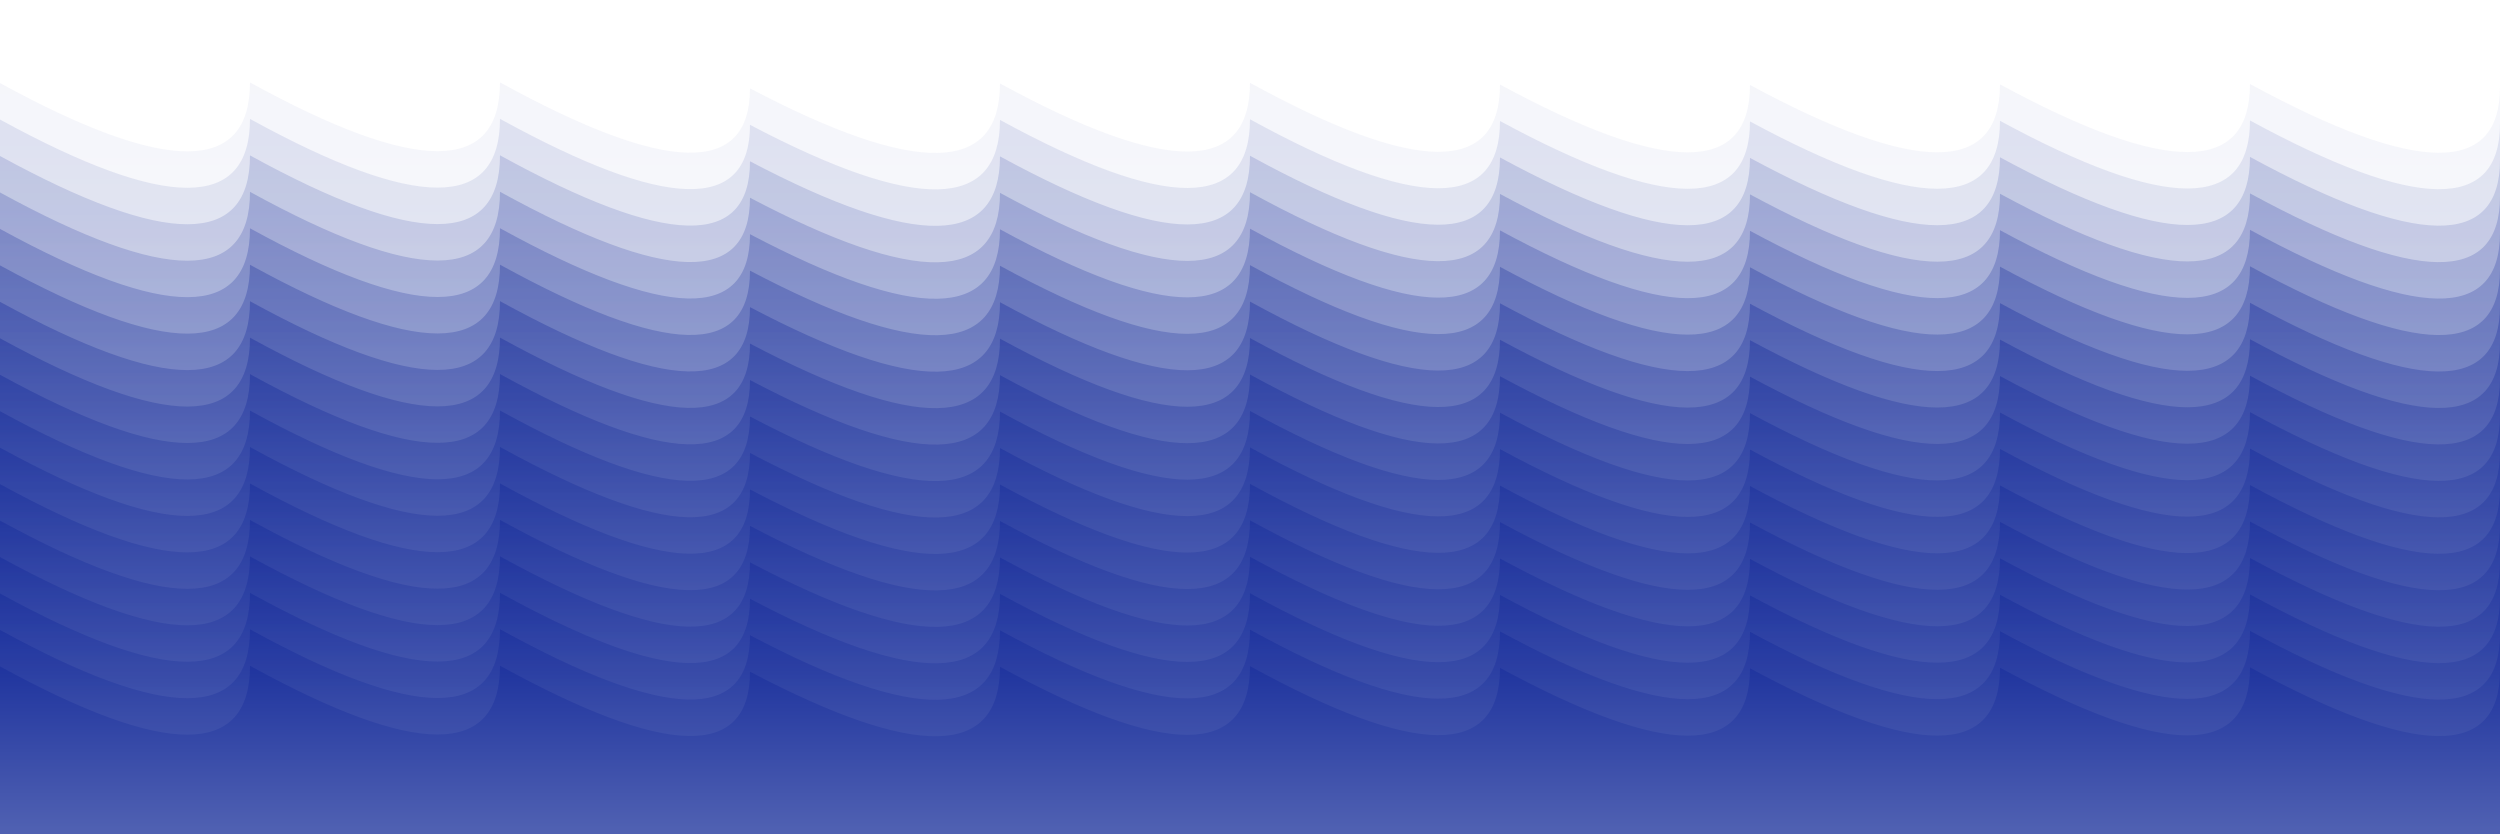
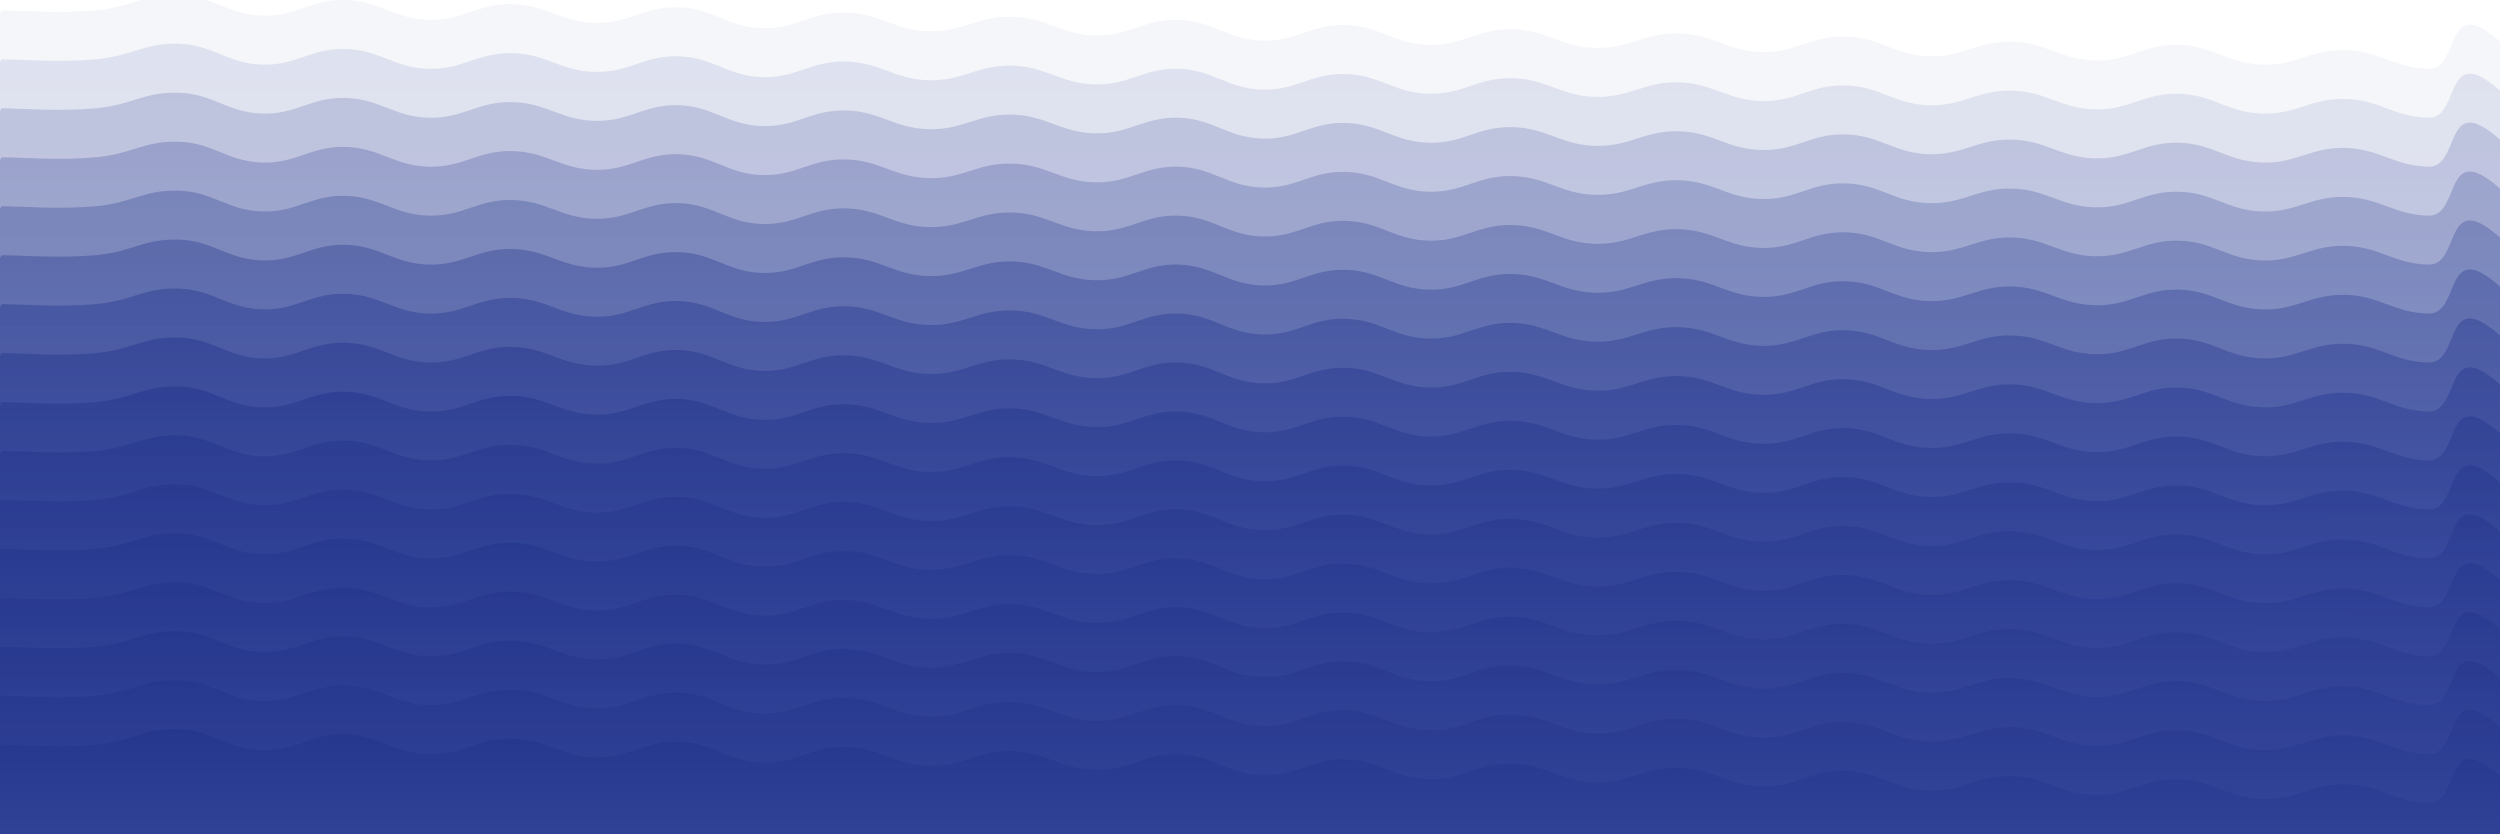
<svg xmlns="http://www.w3.org/2000/svg" version="1.1" viewBox="0 0 2400 800" opacity="1">
  <defs>
    <linearGradient x1="50%" y1="0%" x2="50%" y2="100%" id="sssurf-grad">
-       <stop stop-color="hsla(230, 67%, 37%, 1.00)" stop-opacity="1" offset="0%" />
-       <stop stop-color="hsla(226, 35%, 78%, 1.00)" stop-opacity="1" offset="100%" />
+       <stop stop-color="hsla(230, 58%, 35%, 1.00)" stop-opacity="1" offset="0%" />
+       <stop stop-color="hsl(230, 55%, 70%)" stop-opacity="1" offset="100%" />
    </linearGradient>
  </defs>
-   <g fill="url(#sssurf-grad)" transform="matrix(1,0,0,1,0,-273.8786)">
-     <path d="M 0 318.623 Q 240 450 240 318.039 Q 480 450 480 317.965 Q 720 450 720 323.715 Q 960 450 960 318.998 Q 1200 450 1200 318.387 Q 1440 450 1440 320.042 Q 1680 450 1680 320.46 Q 1920 450 1920 319.867 Q 2160 450 2160 319.521 Q 2400 450 2400 322.522 L 2400 800 L 0 800 L 0 317.757 Z" transform="matrix(1,0,0,1,0,35)" opacity="0.05" />
-     <path d="M 0 318.623 Q 240 450 240 318.039 Q 480 450 480 317.965 Q 720 450 720 323.715 Q 960 450 960 318.998 Q 1200 450 1200 318.387 Q 1440 450 1440 320.042 Q 1680 450 1680 320.46 Q 1920 450 1920 319.867 Q 2160 450 2160 319.521 Q 2400 450 2400 322.522 L 2400 800 L 0 800 L 0 317.757 Z" transform="matrix(1,0,0,1,0,70)" opacity="0.11" />
-     <path d="M 0 318.623 Q 240 450 240 318.039 Q 480 450 480 317.965 Q 720 450 720 323.715 Q 960 450 960 318.998 Q 1200 450 1200 318.387 Q 1440 450 1440 320.042 Q 1680 450 1680 320.46 Q 1920 450 1920 319.867 Q 2160 450 2160 319.521 Q 2400 450 2400 322.522 L 2400 800 L 0 800 L 0 317.757 Z" transform="matrix(1,0,0,1,0,105)" opacity="0.17" />
-     <path d="M 0 318.623 Q 240 450 240 318.039 Q 480 450 480 317.965 Q 720 450 720 323.715 Q 960 450 960 318.998 Q 1200 450 1200 318.387 Q 1440 450 1440 320.042 Q 1680 450 1680 320.46 Q 1920 450 1920 319.867 Q 2160 450 2160 319.521 Q 2400 450 2400 322.522 L 2400 800 L 0 800 L 0 317.757 Z" transform="matrix(1,0,0,1,0,140)" opacity="0.23" />
-     <path d="M 0 318.623 Q 240 450 240 318.039 Q 480 450 480 317.965 Q 720 450 720 323.715 Q 960 450 960 318.998 Q 1200 450 1200 318.387 Q 1440 450 1440 320.042 Q 1680 450 1680 320.46 Q 1920 450 1920 319.867 Q 2160 450 2160 319.521 Q 2400 450 2400 322.522 L 2400 800 L 0 800 L 0 317.757 Z" transform="matrix(1,0,0,1,0,175)" opacity="0.29" />
-     <path d="M 0 318.623 Q 240 450 240 318.039 Q 480 450 480 317.965 Q 720 450 720 323.715 Q 960 450 960 318.998 Q 1200 450 1200 318.387 Q 1440 450 1440 320.042 Q 1680 450 1680 320.46 Q 1920 450 1920 319.867 Q 2160 450 2160 319.521 Q 2400 450 2400 322.522 L 2400 800 L 0 800 L 0 317.757 Z" transform="matrix(1,0,0,1,0,210)" opacity="0.35" />
-     <path d="M 0 318.623 Q 240 450 240 318.039 Q 480 450 480 317.965 Q 720 450 720 323.715 Q 960 450 960 318.998 Q 1200 450 1200 318.387 Q 1440 450 1440 320.042 Q 1680 450 1680 320.46 Q 1920 450 1920 319.867 Q 2160 450 2160 319.521 Q 2400 450 2400 322.522 L 2400 800 L 0 800 L 0 317.757 Z" transform="matrix(1,0,0,1,0,245)" opacity="0.41" />
-     <path d="M 0 318.623 Q 240 450 240 318.039 Q 480 450 480 317.965 Q 720 450 720 323.715 Q 960 450 960 318.998 Q 1200 450 1200 318.387 Q 1440 450 1440 320.042 Q 1680 450 1680 320.46 Q 1920 450 1920 319.867 Q 2160 450 2160 319.521 Q 2400 450 2400 322.522 L 2400 800 L 0 800 L 0 317.757 Z" transform="matrix(1,0,0,1,0,280)" opacity="0.47" />
-     <path d="M 0 318.623 Q 240 450 240 318.039 Q 480 450 480 317.965 Q 720 450 720 323.715 Q 960 450 960 318.998 Q 1200 450 1200 318.387 Q 1440 450 1440 320.042 Q 1680 450 1680 320.46 Q 1920 450 1920 319.867 Q 2160 450 2160 319.521 Q 2400 450 2400 322.522 L 2400 800 L 0 800 L 0 317.757 Z" transform="matrix(1,0,0,1,0,315)" opacity="0.53" />
-     <path d="M 0 318.623 Q 240 450 240 318.039 Q 480 450 480 317.965 Q 720 450 720 323.715 Q 960 450 960 318.998 Q 1200 450 1200 318.387 Q 1440 450 1440 320.042 Q 1680 450 1680 320.46 Q 1920 450 1920 319.867 Q 2160 450 2160 319.521 Q 2400 450 2400 322.522 L 2400 800 L 0 800 L 0 317.757 Z" transform="matrix(1,0,0,1,0,350)" opacity="0.58" />
-     <path d="M 0 318.623 Q 240 450 240 318.039 Q 480 450 480 317.965 Q 720 450 720 323.715 Q 960 450 960 318.998 Q 1200 450 1200 318.387 Q 1440 450 1440 320.042 Q 1680 450 1680 320.46 Q 1920 450 1920 319.867 Q 2160 450 2160 319.521 Q 2400 450 2400 322.522 L 2400 800 L 0 800 L 0 317.757 Z" transform="matrix(1,0,0,1,0,385)" opacity="0.64" />
-     <path d="M 0 318.623 Q 240 450 240 318.039 Q 480 450 480 317.965 Q 720 450 720 323.715 Q 960 450 960 318.998 Q 1200 450 1200 318.387 Q 1440 450 1440 320.042 Q 1680 450 1680 320.46 Q 1920 450 1920 319.867 Q 2160 450 2160 319.521 Q 2400 450 2400 322.522 L 2400 800 L 0 800 L 0 317.757 Z" transform="matrix(1,0,0,1,0,420)" opacity="0.70" />
-     <path d="M 0 318.623 Q 240 450 240 318.039 Q 480 450 480 317.965 Q 720 450 720 323.715 Q 960 450 960 318.998 Q 1200 450 1200 318.387 Q 1440 450 1440 320.042 Q 1680 450 1680 320.46 Q 1920 450 1920 319.867 Q 2160 450 2160 319.521 Q 2400 450 2400 322.522 L 2400 800 L 0 800 L 0 317.757 Z" transform="matrix(1,0,0,1,0,455)" opacity="0.76" />
-     <path d="M 0 318.623 Q 240 450 240 318.039 Q 480 450 480 317.965 Q 720 450 720 323.715 Q 960 450 960 318.998 Q 1200 450 1200 318.387 Q 1440 450 1440 320.042 Q 1680 450 1680 320.46 Q 1920 450 1920 319.867 Q 2160 450 2160 319.521 Q 2400 450 2400 322.522 L 2400 800 L 0 800 L 0 317.757 Z" transform="matrix(1,0,0,1,0,490)" opacity="0.82" />
-     <path d="M 0 318.623 Q 240 450 240 318.039 Q 480 450 480 317.965 Q 720 450 720 323.715 Q 960 450 960 318.998 Q 1200 450 1200 318.387 Q 1440 450 1440 320.042 Q 1680 450 1680 320.46 Q 1920 450 1920 319.867 Q 2160 450 2160 319.521 Q 2400 450 2400 322.522 L 2400 800 L 0 800 L 0 317.757 Z" transform="matrix(1,0,0,1,0,525)" opacity="0.88" />
-     <path d="M 0 318.623 Q 240 450 240 318.039 Q 480 450 480 317.965 Q 720 450 720 323.715 Q 960 450 960 318.998 Q 1200 450 1200 318.387 Q 1440 450 1440 320.042 Q 1680 450 1680 320.46 Q 1920 450 1920 319.867 Q 2160 450 2160 319.521 Q 2400 450 2400 322.522 L 2400 800 L 0 800 L 0 317.757 Z" transform="matrix(1,0,0,1,0,560)" opacity="0.94" />
-     <path d="M 0 318.623 Q 240 450 240 318.039 Q 480 450 480 317.965 Q 720 450 720 323.715 Q 960 450 960 318.998 Q 1200 450 1200 318.387 Q 1440 450 1440 320.042 Q 1680 450 1680 320.46 Q 1920 450 1920 319.867 Q 2160 450 2160 319.521 Q 2400 450 2400 322.522 L 2400 800 L 0 800 L 0 317.757 Z" transform="matrix(1,0,0,1,0,595)" opacity="1.00" />
+   <g fill="url(#sssurf-grad)" transform="matrix(1,0,0,1,11.51001,-46.97019)">
+     <path d="M-10,10C8.75,10,44.583,13.125,80,10C115.417,6.875,126.667,-6.042,160,-5C193.333,-3.958,206.667,13.958,240,15C273.333,16.042,286.667,-0.833,320,0C353.333,0.833,366.667,18.167,400,19C433.333,19.833,446.667,3.375,480,4C513.333,4.625,526.667,21.375,560,22C593.333,22.625,606.667,5.958,640,7C673.333,8.042,686.667,25.958,720,27C753.333,28.042,766.667,11.375,800,12C833.333,12.625,846.667,29.167,880,30C913.333,30.833,926.667,15.167,960,16C993.333,16.833,1006.667,33.375,1040,34C1073.333,34.625,1086.667,17.958,1120,19C1153.333,20.042,1166.667,37.958,1200,39C1233.333,40.042,1246.667,23.167,1280,24C1313.333,24.833,1326.667,42.167,1360,43C1393.333,43.833,1406.667,27.375,1440,28C1473.333,28.625,1486.667,45.167,1520,46C1553.333,46.833,1566.667,31.167,1600,32C1633.333,32.833,1646.667,49.375,1680,50C1713.333,50.625,1726.667,34.167,1760,35C1793.333,35.833,1806.667,52.958,1840,54C1873.333,55.042,1886.667,39.167,1920,40C1953.333,40.833,1966.667,57.375,2000,58C2033.333,58.625,2046.667,42.167,2080,43C2113.333,43.833,2126.667,60.958,2160,62C2193.333,63.042,2206.667,47.167,2240,48C2273.333,48.833,2286.667,65.375,2320,66C2353.333,66.625,2331.25,-18.583,2400,51C2468.75,120.583,3254.167,223.125,2650,400C2045.833,576.875,156.25,795.833,-500,900" transform="matrix(1,0,0,1,0,47)" opacity="0.05" />
+     <path d="M-10,10C8.75,10,44.583,13.125,80,10C115.417,6.875,126.667,-6.042,160,-5C193.333,-3.958,206.667,13.958,240,15C273.333,16.042,286.667,-0.833,320,0C353.333,0.833,366.667,18.167,400,19C433.333,19.833,446.667,3.375,480,4C513.333,4.625,526.667,21.375,560,22C593.333,22.625,606.667,5.958,640,7C673.333,8.042,686.667,25.958,720,27C753.333,28.042,766.667,11.375,800,12C833.333,12.625,846.667,29.167,880,30C913.333,30.833,926.667,15.167,960,16C993.333,16.833,1006.667,33.375,1040,34C1073.333,34.625,1086.667,17.958,1120,19C1153.333,20.042,1166.667,37.958,1200,39C1233.333,40.042,1246.667,23.167,1280,24C1313.333,24.833,1326.667,42.167,1360,43C1393.333,43.833,1406.667,27.375,1440,28C1473.333,28.625,1486.667,45.167,1520,46C1553.333,46.833,1566.667,31.167,1600,32C1633.333,32.833,1646.667,49.375,1680,50C1713.333,50.625,1726.667,34.167,1760,35C1793.333,35.833,1806.667,52.958,1840,54C1873.333,55.042,1886.667,39.167,1920,40C1953.333,40.833,1966.667,57.375,2000,58C2033.333,58.625,2046.667,42.167,2080,43C2113.333,43.833,2126.667,60.958,2160,62C2193.333,63.042,2206.667,47.167,2240,48C2273.333,48.833,2286.667,65.375,2320,66C2353.333,66.625,2331.25,-18.583,2400,51C2468.75,120.583,3254.167,223.125,2650,400C2045.833,576.875,156.25,795.833,-500,900" transform="matrix(1,0,0,1,0,94)" opacity="0.11" />
+     <path d="M-10,10C8.75,10,44.583,13.125,80,10C115.417,6.875,126.667,-6.042,160,-5C193.333,-3.958,206.667,13.958,240,15C273.333,16.042,286.667,-0.833,320,0C353.333,0.833,366.667,18.167,400,19C433.333,19.833,446.667,3.375,480,4C513.333,4.625,526.667,21.375,560,22C593.333,22.625,606.667,5.958,640,7C673.333,8.042,686.667,25.958,720,27C753.333,28.042,766.667,11.375,800,12C833.333,12.625,846.667,29.167,880,30C913.333,30.833,926.667,15.167,960,16C993.333,16.833,1006.667,33.375,1040,34C1073.333,34.625,1086.667,17.958,1120,19C1153.333,20.042,1166.667,37.958,1200,39C1233.333,40.042,1246.667,23.167,1280,24C1313.333,24.833,1326.667,42.167,1360,43C1393.333,43.833,1406.667,27.375,1440,28C1473.333,28.625,1486.667,45.167,1520,46C1553.333,46.833,1566.667,31.167,1600,32C1633.333,32.833,1646.667,49.375,1680,50C1713.333,50.625,1726.667,34.167,1760,35C1793.333,35.833,1806.667,52.958,1840,54C1873.333,55.042,1886.667,39.167,1920,40C1953.333,40.833,1966.667,57.375,2000,58C2033.333,58.625,2046.667,42.167,2080,43C2113.333,43.833,2126.667,60.958,2160,62C2193.333,63.042,2206.667,47.167,2240,48C2273.333,48.833,2286.667,65.375,2320,66C2353.333,66.625,2331.25,-18.583,2400,51C2468.75,120.583,3254.167,223.125,2650,400C2045.833,576.875,156.25,795.833,-500,900" transform="matrix(1,0,0,1,0,141)" opacity="0.18" />
+     <path d="M-10,10C8.75,10,44.583,13.125,80,10C115.417,6.875,126.667,-6.042,160,-5C193.333,-3.958,206.667,13.958,240,15C273.333,16.042,286.667,-0.833,320,0C353.333,0.833,366.667,18.167,400,19C433.333,19.833,446.667,3.375,480,4C513.333,4.625,526.667,21.375,560,22C593.333,22.625,606.667,5.958,640,7C673.333,8.042,686.667,25.958,720,27C753.333,28.042,766.667,11.375,800,12C833.333,12.625,846.667,29.167,880,30C913.333,30.833,926.667,15.167,960,16C993.333,16.833,1006.667,33.375,1040,34C1073.333,34.625,1086.667,17.958,1120,19C1153.333,20.042,1166.667,37.958,1200,39C1233.333,40.042,1246.667,23.167,1280,24C1313.333,24.833,1326.667,42.167,1360,43C1393.333,43.833,1406.667,27.375,1440,28C1473.333,28.625,1486.667,45.167,1520,46C1553.333,46.833,1566.667,31.167,1600,32C1633.333,32.833,1646.667,49.375,1680,50C1713.333,50.625,1726.667,34.167,1760,35C1793.333,35.833,1806.667,52.958,1840,54C1873.333,55.042,1886.667,39.167,1920,40C1953.333,40.833,1966.667,57.375,2000,58C2033.333,58.625,2046.667,42.167,2080,43C2113.333,43.833,2126.667,60.958,2160,62C2193.333,63.042,2206.667,47.167,2240,48C2273.333,48.833,2286.667,65.375,2320,66C2353.333,66.625,2331.25,-18.583,2400,51C2468.75,120.583,3254.167,223.125,2650,400C2045.833,576.875,156.25,795.833,-500,900" transform="matrix(1,0,0,1,0,188)" opacity="0.24" />
+     <path d="M-10,10C8.75,10,44.583,13.125,80,10C115.417,6.875,126.667,-6.042,160,-5C193.333,-3.958,206.667,13.958,240,15C273.333,16.042,286.667,-0.833,320,0C353.333,0.833,366.667,18.167,400,19C433.333,19.833,446.667,3.375,480,4C513.333,4.625,526.667,21.375,560,22C593.333,22.625,606.667,5.958,640,7C673.333,8.042,686.667,25.958,720,27C753.333,28.042,766.667,11.375,800,12C833.333,12.625,846.667,29.167,880,30C913.333,30.833,926.667,15.167,960,16C993.333,16.833,1006.667,33.375,1040,34C1073.333,34.625,1086.667,17.958,1120,19C1153.333,20.042,1166.667,37.958,1200,39C1233.333,40.042,1246.667,23.167,1280,24C1313.333,24.833,1326.667,42.167,1360,43C1393.333,43.833,1406.667,27.375,1440,28C1473.333,28.625,1486.667,45.167,1520,46C1553.333,46.833,1566.667,31.167,1600,32C1633.333,32.833,1646.667,49.375,1680,50C1713.333,50.625,1726.667,34.167,1760,35C1793.333,35.833,1806.667,52.958,1840,54C1873.333,55.042,1886.667,39.167,1920,40C1953.333,40.833,1966.667,57.375,2000,58C2033.333,58.625,2046.667,42.167,2080,43C2113.333,43.833,2126.667,60.958,2160,62C2193.333,63.042,2206.667,47.167,2240,48C2273.333,48.833,2286.667,65.375,2320,66C2353.333,66.625,2331.25,-18.583,2400,51C2468.75,120.583,3254.167,223.125,2650,400C2045.833,576.875,156.25,795.833,-500,900" transform="matrix(1,0,0,1,0,235)" opacity="0.30" />
+     <path d="M-10,10C8.75,10,44.583,13.125,80,10C115.417,6.875,126.667,-6.042,160,-5C193.333,-3.958,206.667,13.958,240,15C273.333,16.042,286.667,-0.833,320,0C353.333,0.833,366.667,18.167,400,19C433.333,19.833,446.667,3.375,480,4C513.333,4.625,526.667,21.375,560,22C593.333,22.625,606.667,5.958,640,7C673.333,8.042,686.667,25.958,720,27C753.333,28.042,766.667,11.375,800,12C833.333,12.625,846.667,29.167,880,30C913.333,30.833,926.667,15.167,960,16C993.333,16.833,1006.667,33.375,1040,34C1073.333,34.625,1086.667,17.958,1120,19C1153.333,20.042,1166.667,37.958,1200,39C1233.333,40.042,1246.667,23.167,1280,24C1313.333,24.833,1326.667,42.167,1360,43C1393.333,43.833,1406.667,27.375,1440,28C1473.333,28.625,1486.667,45.167,1520,46C1553.333,46.833,1566.667,31.167,1600,32C1633.333,32.833,1646.667,49.375,1680,50C1713.333,50.625,1726.667,34.167,1760,35C1793.333,35.833,1806.667,52.958,1840,54C1873.333,55.042,1886.667,39.167,1920,40C1953.333,40.833,1966.667,57.375,2000,58C2033.333,58.625,2046.667,42.167,2080,43C2113.333,43.833,2126.667,60.958,2160,62C2193.333,63.042,2206.667,47.167,2240,48C2273.333,48.833,2286.667,65.375,2320,66C2353.333,66.625,2331.25,-18.583,2400,51C2468.75,120.583,3254.167,223.125,2650,400C2045.833,576.875,156.25,795.833,-500,900" transform="matrix(1,0,0,1,0,282)" opacity="0.37" />
+     <path d="M-10,10C8.75,10,44.583,13.125,80,10C115.417,6.875,126.667,-6.042,160,-5C193.333,-3.958,206.667,13.958,240,15C273.333,16.042,286.667,-0.833,320,0C353.333,0.833,366.667,18.167,400,19C433.333,19.833,446.667,3.375,480,4C513.333,4.625,526.667,21.375,560,22C593.333,22.625,606.667,5.958,640,7C673.333,8.042,686.667,25.958,720,27C753.333,28.042,766.667,11.375,800,12C833.333,12.625,846.667,29.167,880,30C913.333,30.833,926.667,15.167,960,16C993.333,16.833,1006.667,33.375,1040,34C1073.333,34.625,1086.667,17.958,1120,19C1153.333,20.042,1166.667,37.958,1200,39C1233.333,40.042,1246.667,23.167,1280,24C1313.333,24.833,1326.667,42.167,1360,43C1393.333,43.833,1406.667,27.375,1440,28C1473.333,28.625,1486.667,45.167,1520,46C1553.333,46.833,1566.667,31.167,1600,32C1633.333,32.833,1646.667,49.375,1680,50C1713.333,50.625,1726.667,34.167,1760,35C1793.333,35.833,1806.667,52.958,1840,54C1873.333,55.042,1886.667,39.167,1920,40C1953.333,40.833,1966.667,57.375,2000,58C2033.333,58.625,2046.667,42.167,2080,43C2113.333,43.833,2126.667,60.958,2160,62C2193.333,63.042,2206.667,47.167,2240,48C2273.333,48.833,2286.667,65.375,2320,66C2353.333,66.625,2331.25,-18.583,2400,51C2468.75,120.583,3254.167,223.125,2650,400C2045.833,576.875,156.25,795.833,-500,900" transform="matrix(1,0,0,1,0,329)" opacity="0.43" />
+     <path d="M-10,10C8.75,10,44.583,13.125,80,10C115.417,6.875,126.667,-6.042,160,-5C193.333,-3.958,206.667,13.958,240,15C273.333,16.042,286.667,-0.833,320,0C353.333,0.833,366.667,18.167,400,19C433.333,19.833,446.667,3.375,480,4C513.333,4.625,526.667,21.375,560,22C593.333,22.625,606.667,5.958,640,7C673.333,8.042,686.667,25.958,720,27C753.333,28.042,766.667,11.375,800,12C833.333,12.625,846.667,29.167,880,30C913.333,30.833,926.667,15.167,960,16C993.333,16.833,1006.667,33.375,1040,34C1073.333,34.625,1086.667,17.958,1120,19C1153.333,20.042,1166.667,37.958,1200,39C1233.333,40.042,1246.667,23.167,1280,24C1313.333,24.833,1326.667,42.167,1360,43C1393.333,43.833,1406.667,27.375,1440,28C1473.333,28.625,1486.667,45.167,1520,46C1553.333,46.833,1566.667,31.167,1600,32C1633.333,32.833,1646.667,49.375,1680,50C1713.333,50.625,1726.667,34.167,1760,35C1793.333,35.833,1806.667,52.958,1840,54C1873.333,55.042,1886.667,39.167,1920,40C1953.333,40.833,1966.667,57.375,2000,58C2033.333,58.625,2046.667,42.167,2080,43C2113.333,43.833,2126.667,60.958,2160,62C2193.333,63.042,2206.667,47.167,2240,48C2273.333,48.833,2286.667,65.375,2320,66C2353.333,66.625,2331.25,-18.583,2400,51C2468.75,120.583,3254.167,223.125,2650,400C2045.833,576.875,156.25,795.833,-500,900" transform="matrix(1,0,0,1,0,376)" opacity="0.49" />
+     <path d="M-10,10C8.75,10,44.583,13.125,80,10C115.417,6.875,126.667,-6.042,160,-5C193.333,-3.958,206.667,13.958,240,15C273.333,16.042,286.667,-0.833,320,0C353.333,0.833,366.667,18.167,400,19C433.333,19.833,446.667,3.375,480,4C513.333,4.625,526.667,21.375,560,22C593.333,22.625,606.667,5.958,640,7C673.333,8.042,686.667,25.958,720,27C753.333,28.042,766.667,11.375,800,12C833.333,12.625,846.667,29.167,880,30C913.333,30.833,926.667,15.167,960,16C993.333,16.833,1006.667,33.375,1040,34C1073.333,34.625,1086.667,17.958,1120,19C1153.333,20.042,1166.667,37.958,1200,39C1233.333,40.042,1246.667,23.167,1280,24C1313.333,24.833,1326.667,42.167,1360,43C1393.333,43.833,1406.667,27.375,1440,28C1473.333,28.625,1486.667,45.167,1520,46C1553.333,46.833,1566.667,31.167,1600,32C1633.333,32.833,1646.667,49.375,1680,50C1713.333,50.625,1726.667,34.167,1760,35C1793.333,35.833,1806.667,52.958,1840,54C1873.333,55.042,1886.667,39.167,1920,40C1953.333,40.833,1966.667,57.375,2000,58C2033.333,58.625,2046.667,42.167,2080,43C2113.333,43.833,2126.667,60.958,2160,62C2193.333,63.042,2206.667,47.167,2240,48C2273.333,48.833,2286.667,65.375,2320,66C2353.333,66.625,2331.25,-18.583,2400,51C2468.75,120.583,3254.167,223.125,2650,400C2045.833,576.875,156.25,795.833,-500,900" transform="matrix(1,0,0,1,0,423)" opacity="0.56" />
+     <path d="M-10,10C8.75,10,44.583,13.125,80,10C115.417,6.875,126.667,-6.042,160,-5C193.333,-3.958,206.667,13.958,240,15C273.333,16.042,286.667,-0.833,320,0C353.333,0.833,366.667,18.167,400,19C433.333,19.833,446.667,3.375,480,4C513.333,4.625,526.667,21.375,560,22C593.333,22.625,606.667,5.958,640,7C673.333,8.042,686.667,25.958,720,27C753.333,28.042,766.667,11.375,800,12C833.333,12.625,846.667,29.167,880,30C913.333,30.833,926.667,15.167,960,16C993.333,16.833,1006.667,33.375,1040,34C1073.333,34.625,1086.667,17.958,1120,19C1153.333,20.042,1166.667,37.958,1200,39C1233.333,40.042,1246.667,23.167,1280,24C1313.333,24.833,1326.667,42.167,1360,43C1393.333,43.833,1406.667,27.375,1440,28C1473.333,28.625,1486.667,45.167,1520,46C1553.333,46.833,1566.667,31.167,1600,32C1633.333,32.833,1646.667,49.375,1680,50C1713.333,50.625,1726.667,34.167,1760,35C1793.333,35.833,1806.667,52.958,1840,54C1873.333,55.042,1886.667,39.167,1920,40C1953.333,40.833,1966.667,57.375,2000,58C2033.333,58.625,2046.667,42.167,2080,43C2113.333,43.833,2126.667,60.958,2160,62C2193.333,63.042,2206.667,47.167,2240,48C2273.333,48.833,2286.667,65.375,2320,66C2353.333,66.625,2331.25,-18.583,2400,51C2468.75,120.583,3254.167,223.125,2650,400C2045.833,576.875,156.25,795.833,-500,900" transform="matrix(1,0,0,1,0,470)" opacity="0.62" />
+     <path d="M-10,10C8.75,10,44.583,13.125,80,10C115.417,6.875,126.667,-6.042,160,-5C193.333,-3.958,206.667,13.958,240,15C273.333,16.042,286.667,-0.833,320,0C353.333,0.833,366.667,18.167,400,19C433.333,19.833,446.667,3.375,480,4C513.333,4.625,526.667,21.375,560,22C593.333,22.625,606.667,5.958,640,7C673.333,8.042,686.667,25.958,720,27C753.333,28.042,766.667,11.375,800,12C833.333,12.625,846.667,29.167,880,30C913.333,30.833,926.667,15.167,960,16C993.333,16.833,1006.667,33.375,1040,34C1073.333,34.625,1086.667,17.958,1120,19C1153.333,20.042,1166.667,37.958,1200,39C1233.333,40.042,1246.667,23.167,1280,24C1313.333,24.833,1326.667,42.167,1360,43C1393.333,43.833,1406.667,27.375,1440,28C1473.333,28.625,1486.667,45.167,1520,46C1553.333,46.833,1566.667,31.167,1600,32C1633.333,32.833,1646.667,49.375,1680,50C1713.333,50.625,1726.667,34.167,1760,35C1793.333,35.833,1806.667,52.958,1840,54C1873.333,55.042,1886.667,39.167,1920,40C1953.333,40.833,1966.667,57.375,2000,58C2033.333,58.625,2046.667,42.167,2080,43C2113.333,43.833,2126.667,60.958,2160,62C2193.333,63.042,2206.667,47.167,2240,48C2273.333,48.833,2286.667,65.375,2320,66C2353.333,66.625,2331.25,-18.583,2400,51C2468.75,120.583,3254.167,223.125,2650,400C2045.833,576.875,156.25,795.833,-500,900" transform="matrix(1,0,0,1,0,517)" opacity="0.68" />
+     <path d="M-10,10C8.75,10,44.583,13.125,80,10C115.417,6.875,126.667,-6.042,160,-5C193.333,-3.958,206.667,13.958,240,15C273.333,16.042,286.667,-0.833,320,0C353.333,0.833,366.667,18.167,400,19C433.333,19.833,446.667,3.375,480,4C513.333,4.625,526.667,21.375,560,22C593.333,22.625,606.667,5.958,640,7C673.333,8.042,686.667,25.958,720,27C753.333,28.042,766.667,11.375,800,12C833.333,12.625,846.667,29.167,880,30C913.333,30.833,926.667,15.167,960,16C993.333,16.833,1006.667,33.375,1040,34C1073.333,34.625,1086.667,17.958,1120,19C1153.333,20.042,1166.667,37.958,1200,39C1233.333,40.042,1246.667,23.167,1280,24C1313.333,24.833,1326.667,42.167,1360,43C1393.333,43.833,1406.667,27.375,1440,28C1473.333,28.625,1486.667,45.167,1520,46C1553.333,46.833,1566.667,31.167,1600,32C1633.333,32.833,1646.667,49.375,1680,50C1713.333,50.625,1726.667,34.167,1760,35C1793.333,35.833,1806.667,52.958,1840,54C1873.333,55.042,1886.667,39.167,1920,40C1953.333,40.833,1966.667,57.375,2000,58C2033.333,58.625,2046.667,42.167,2080,43C2113.333,43.833,2126.667,60.958,2160,62C2193.333,63.042,2206.667,47.167,2240,48C2273.333,48.833,2286.667,65.375,2320,66C2353.333,66.625,2331.25,-18.583,2400,51C2468.75,120.583,3254.167,223.125,2650,400C2045.833,576.875,156.25,795.833,-500,900" transform="matrix(1,0,0,1,0,564)" opacity="0.75" />
+     <path d="M-10,10C8.75,10,44.583,13.125,80,10C115.417,6.875,126.667,-6.042,160,-5C193.333,-3.958,206.667,13.958,240,15C273.333,16.042,286.667,-0.833,320,0C353.333,0.833,366.667,18.167,400,19C433.333,19.833,446.667,3.375,480,4C513.333,4.625,526.667,21.375,560,22C593.333,22.625,606.667,5.958,640,7C673.333,8.042,686.667,25.958,720,27C753.333,28.042,766.667,11.375,800,12C833.333,12.625,846.667,29.167,880,30C913.333,30.833,926.667,15.167,960,16C993.333,16.833,1006.667,33.375,1040,34C1073.333,34.625,1086.667,17.958,1120,19C1153.333,20.042,1166.667,37.958,1200,39C1233.333,40.042,1246.667,23.167,1280,24C1313.333,24.833,1326.667,42.167,1360,43C1393.333,43.833,1406.667,27.375,1440,28C1473.333,28.625,1486.667,45.167,1520,46C1553.333,46.833,1566.667,31.167,1600,32C1633.333,32.833,1646.667,49.375,1680,50C1713.333,50.625,1726.667,34.167,1760,35C1793.333,35.833,1806.667,52.958,1840,54C1873.333,55.042,1886.667,39.167,1920,40C1953.333,40.833,1966.667,57.375,2000,58C2033.333,58.625,2046.667,42.167,2080,43C2113.333,43.833,2126.667,60.958,2160,62C2193.333,63.042,2206.667,47.167,2240,48C2273.333,48.833,2286.667,65.375,2320,66C2353.333,66.625,2331.25,-18.583,2400,51C2468.75,120.583,3254.167,223.125,2650,400C2045.833,576.875,156.25,795.833,-500,900" transform="matrix(1,0,0,1,0,611)" opacity="0.81" />
+     <path d="M-10,10C8.75,10,44.583,13.125,80,10C115.417,6.875,126.667,-6.042,160,-5C193.333,-3.958,206.667,13.958,240,15C273.333,16.042,286.667,-0.833,320,0C353.333,0.833,366.667,18.167,400,19C433.333,19.833,446.667,3.375,480,4C513.333,4.625,526.667,21.375,560,22C593.333,22.625,606.667,5.958,640,7C673.333,8.042,686.667,25.958,720,27C753.333,28.042,766.667,11.375,800,12C833.333,12.625,846.667,29.167,880,30C913.333,30.833,926.667,15.167,960,16C993.333,16.833,1006.667,33.375,1040,34C1073.333,34.625,1086.667,17.958,1120,19C1153.333,20.042,1166.667,37.958,1200,39C1233.333,40.042,1246.667,23.167,1280,24C1313.333,24.833,1326.667,42.167,1360,43C1393.333,43.833,1406.667,27.375,1440,28C1473.333,28.625,1486.667,45.167,1520,46C1553.333,46.833,1566.667,31.167,1600,32C1633.333,32.833,1646.667,49.375,1680,50C1713.333,50.625,1726.667,34.167,1760,35C1793.333,35.833,1806.667,52.958,1840,54C1873.333,55.042,1886.667,39.167,1920,40C1953.333,40.833,1966.667,57.375,2000,58C2033.333,58.625,2046.667,42.167,2080,43C2113.333,43.833,2126.667,60.958,2160,62C2193.333,63.042,2206.667,47.167,2240,48C2273.333,48.833,2286.667,65.375,2320,66C2353.333,66.625,2331.25,-18.583,2400,51C2468.75,120.583,3254.167,223.125,2650,400C2045.833,576.875,156.25,795.833,-500,900" transform="matrix(1,0,0,1,0,658)" opacity="0.87" />
+     <path d="M-10,10C8.75,10,44.583,13.125,80,10C115.417,6.875,126.667,-6.042,160,-5C193.333,-3.958,206.667,13.958,240,15C273.333,16.042,286.667,-0.833,320,0C353.333,0.833,366.667,18.167,400,19C433.333,19.833,446.667,3.375,480,4C513.333,4.625,526.667,21.375,560,22C593.333,22.625,606.667,5.958,640,7C673.333,8.042,686.667,25.958,720,27C753.333,28.042,766.667,11.375,800,12C833.333,12.625,846.667,29.167,880,30C913.333,30.833,926.667,15.167,960,16C993.333,16.833,1006.667,33.375,1040,34C1073.333,34.625,1086.667,17.958,1120,19C1153.333,20.042,1166.667,37.958,1200,39C1233.333,40.042,1246.667,23.167,1280,24C1313.333,24.833,1326.667,42.167,1360,43C1393.333,43.833,1406.667,27.375,1440,28C1473.333,28.625,1486.667,45.167,1520,46C1553.333,46.833,1566.667,31.167,1600,32C1633.333,32.833,1646.667,49.375,1680,50C1713.333,50.625,1726.667,34.167,1760,35C1793.333,35.833,1806.667,52.958,1840,54C1873.333,55.042,1886.667,39.167,1920,40C1953.333,40.833,1966.667,57.375,2000,58C2033.333,58.625,2046.667,42.167,2080,43C2113.333,43.833,2126.667,60.958,2160,62C2193.333,63.042,2206.667,47.167,2240,48C2273.333,48.833,2286.667,65.375,2320,66C2353.333,66.625,2331.25,-18.583,2400,51C2468.75,120.583,3254.167,223.125,2650,400C2045.833,576.875,156.25,795.833,-500,900" transform="matrix(1,0,0,1,0,705)" opacity="0.94" />
+     <path d="M-10,10C8.75,10,44.583,13.125,80,10C115.417,6.875,126.667,-6.042,160,-5C193.333,-3.958,206.667,13.958,240,15C273.333,16.042,286.667,-0.833,320,0C353.333,0.833,366.667,18.167,400,19C433.333,19.833,446.667,3.375,480,4C513.333,4.625,526.667,21.375,560,22C593.333,22.625,606.667,5.958,640,7C673.333,8.042,686.667,25.958,720,27C753.333,28.042,766.667,11.375,800,12C833.333,12.625,846.667,29.167,880,30C913.333,30.833,926.667,15.167,960,16C993.333,16.833,1006.667,33.375,1040,34C1073.333,34.625,1086.667,17.958,1120,19C1153.333,20.042,1166.667,37.958,1200,39C1233.333,40.042,1246.667,23.167,1280,24C1313.333,24.833,1326.667,42.167,1360,43C1393.333,43.833,1406.667,27.375,1440,28C1473.333,28.625,1486.667,45.167,1520,46C1553.333,46.833,1566.667,31.167,1600,32C1633.333,32.833,1646.667,49.375,1680,50C1713.333,50.625,1726.667,34.167,1760,35C1793.333,35.833,1806.667,52.958,1840,54C1873.333,55.042,1886.667,39.167,1920,40C1953.333,40.833,1966.667,57.375,2000,58C2033.333,58.625,2046.667,42.167,2080,43C2113.333,43.833,2126.667,60.958,2160,62C2193.333,63.042,2206.667,47.167,2240,48C2273.333,48.833,2286.667,65.375,2320,66C2353.333,66.625,2331.25,-18.583,2400,51C2468.75,120.583,3254.167,223.125,2650,400C2045.833,576.875,156.25,795.833,-500,900" transform="matrix(1,0,0,1,0,752)" opacity="1.00" />
  </g>
</svg>
